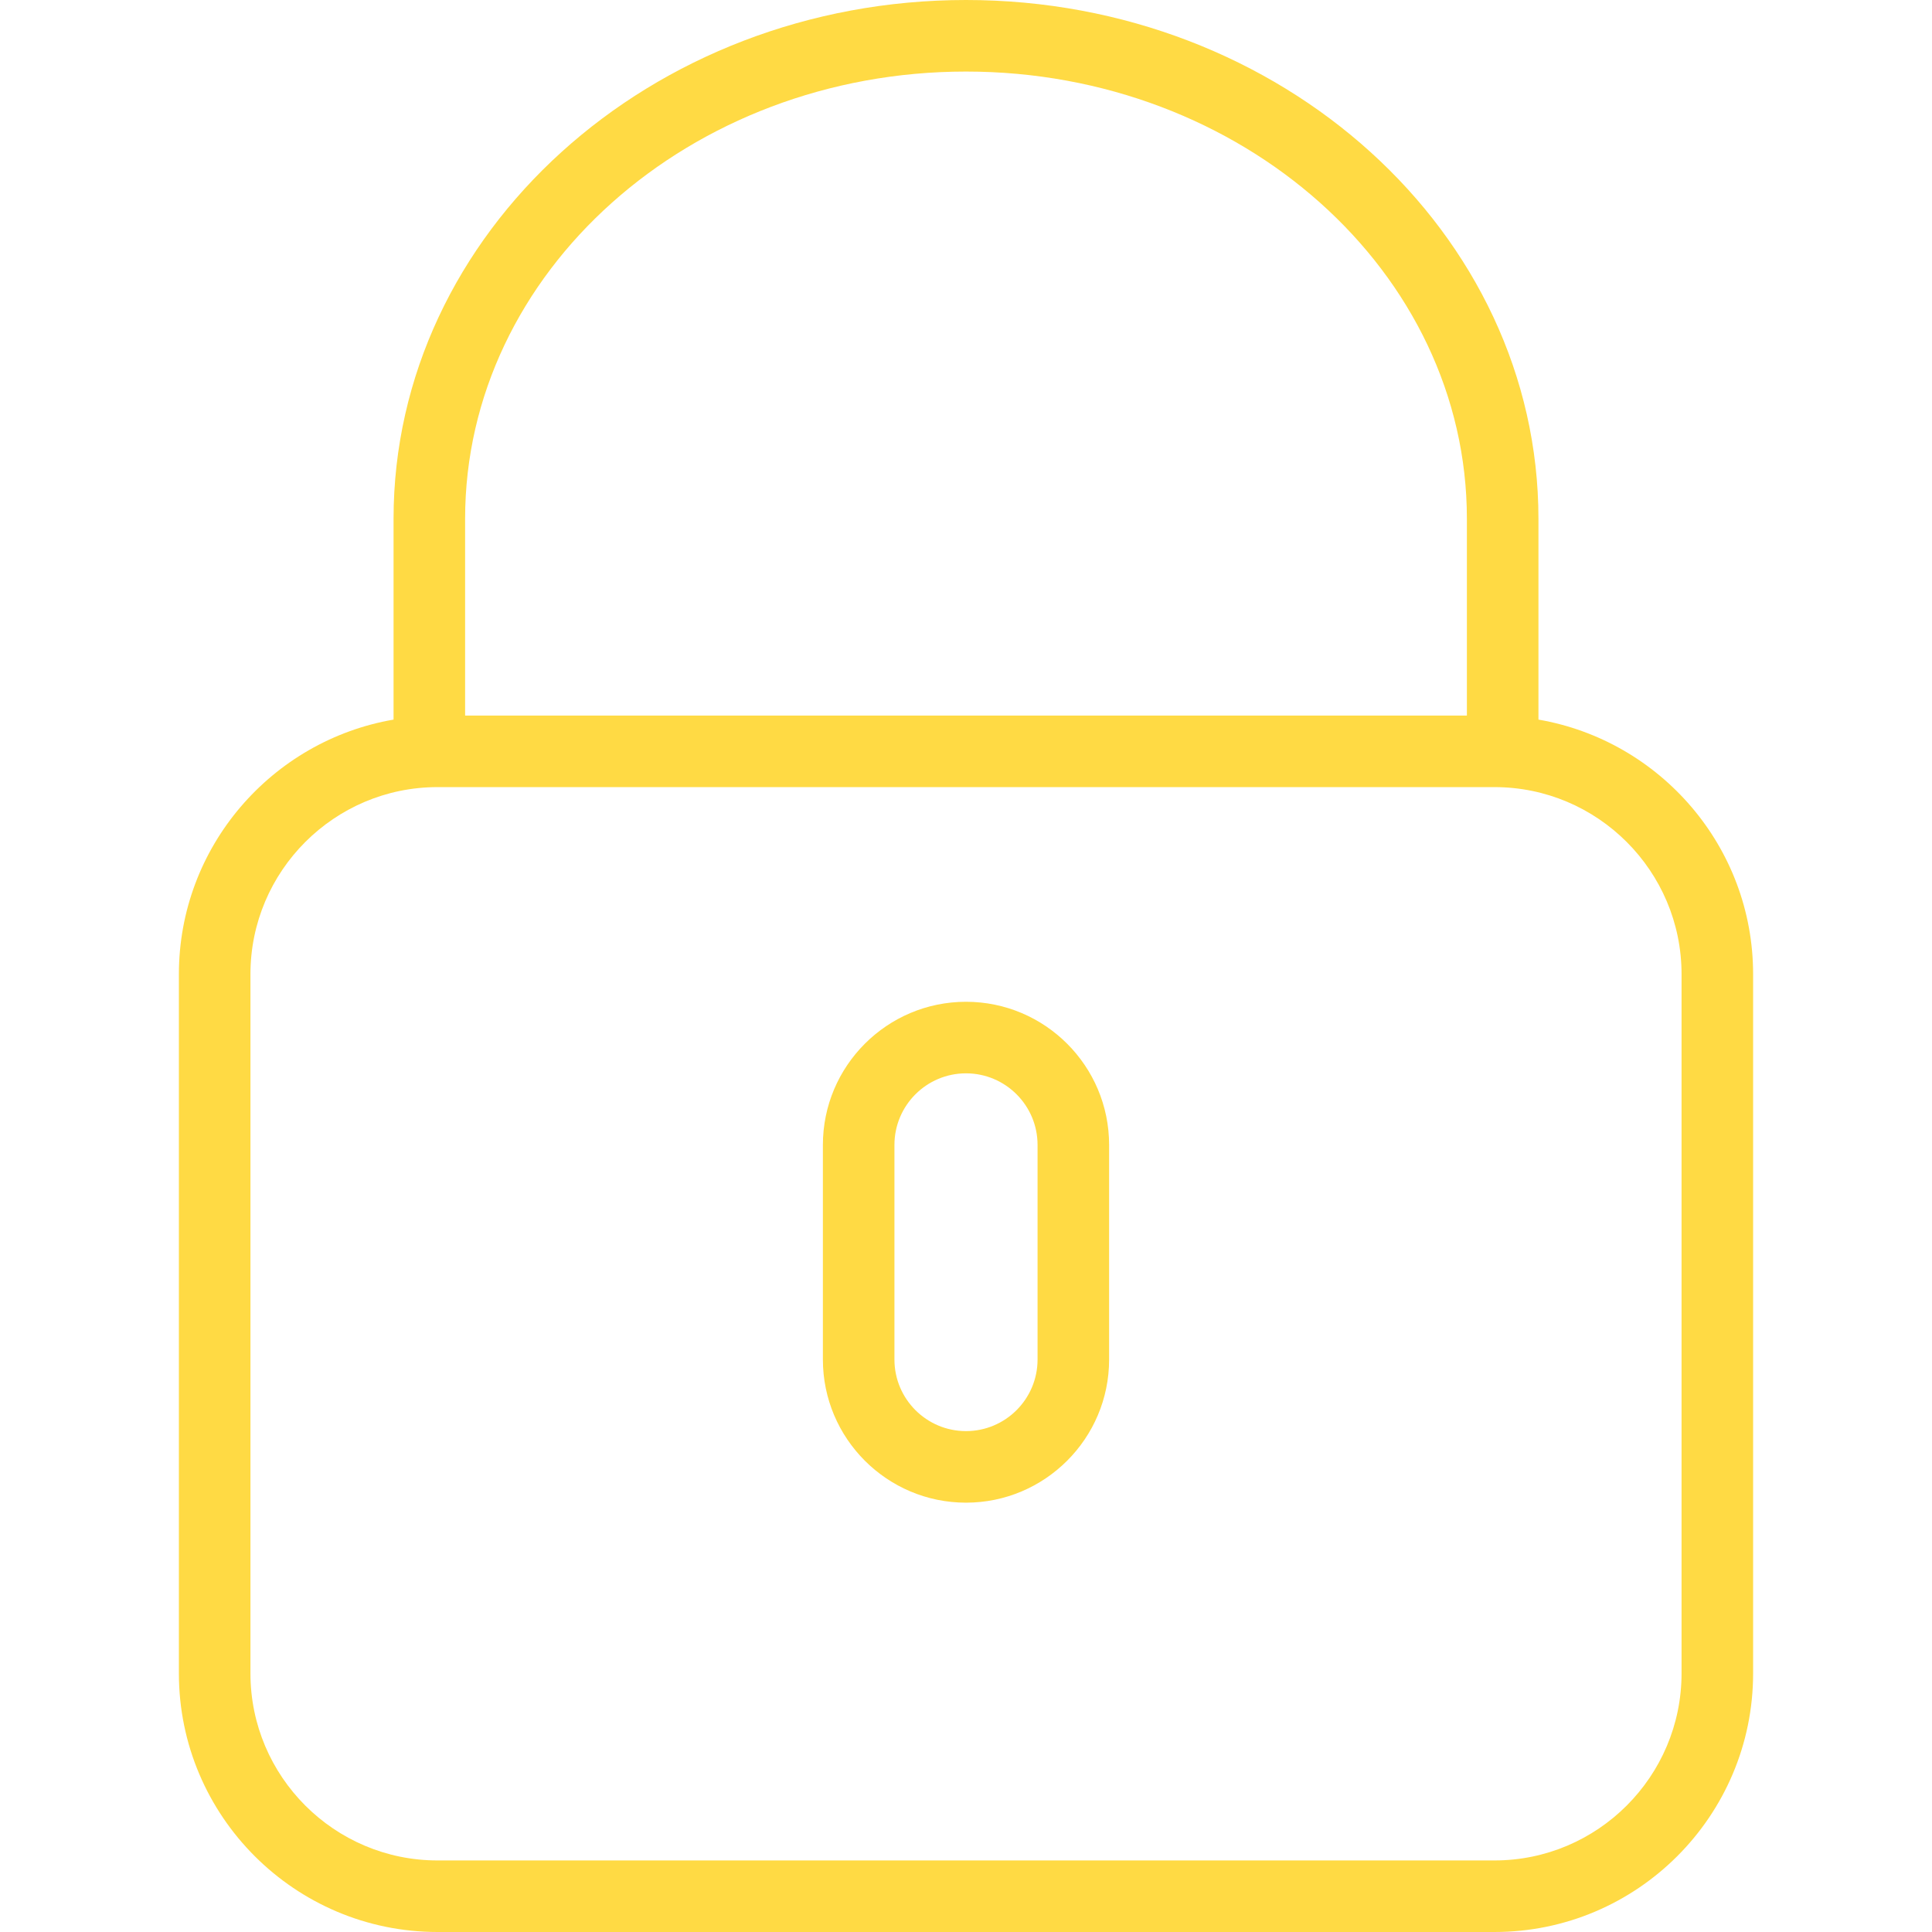
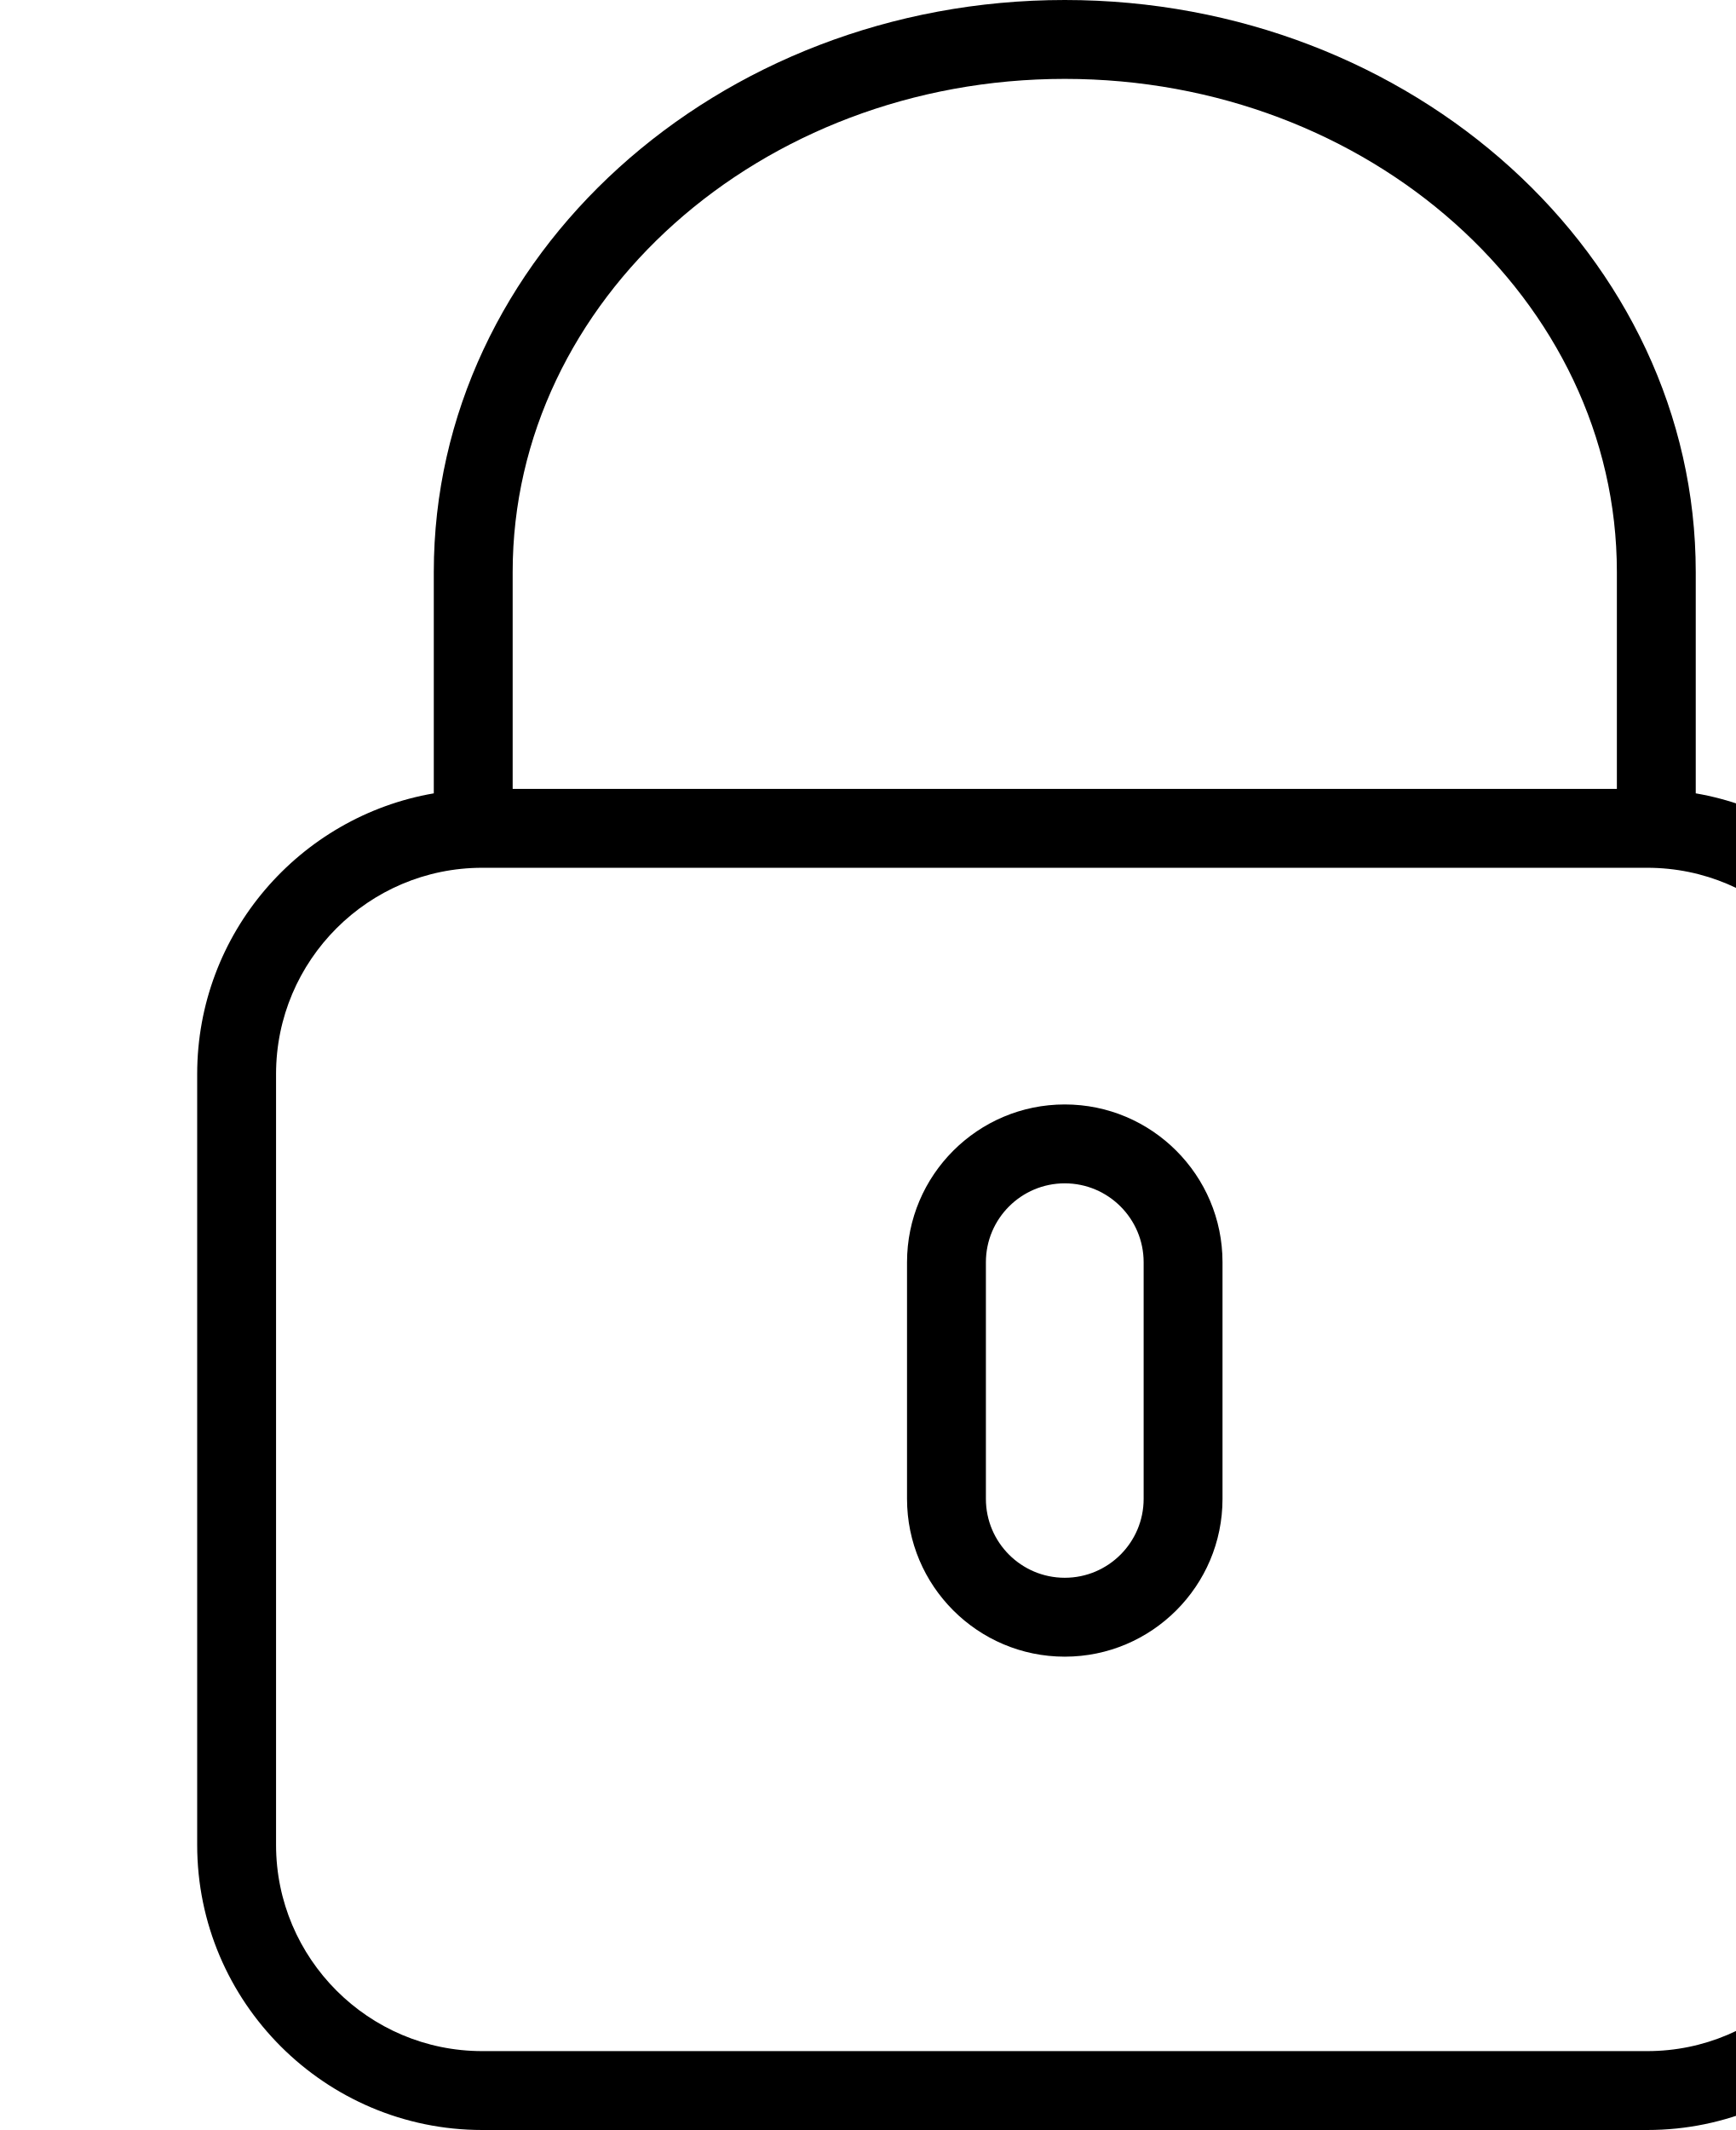
- <svg xmlns="http://www.w3.org/2000/svg" version="1.1" id="Capa_1" x="0px" y="0px" viewBox="0 0 54 54" style="enable-background:new 0 0 54 54;" xml:space="preserve" width="512px" height="512px">
+ <svg xmlns="http://www.w3.org/2000/svg" version="1.1" id="locked" x="0px" y="0px" xml:space="preserve">
  <g>
-     <path d="M43,20.113V14.5C43,6.505,35.822,0,27,0S11,6.505,11,14.5v5.613c-3.401,0.586-6,3.55-6,7.117v19.542   C5,50.757,8.243,54,12.229,54h29.542C45.757,54,49,50.757,49,46.771V27.229C49,23.663,46.401,20.699,43,20.113z M13,14.5   C13,7.607,19.28,2,27,2s14,5.607,14,12.5V20H13V14.5z M47,46.771C47,49.654,44.654,52,41.771,52H12.229C9.346,52,7,49.654,7,46.771   V27.229C7,24.346,9.346,22,12.229,22h29.542C44.654,22,47,24.346,47,27.229V46.771z" fill="#FFDA44" />
-     <path d="M27,28c-2.206,0-4,1.794-4,4v6c0,2.206,1.794,4,4,4s4-1.794,4-4v-6C31,29.794,29.206,28,27,28z M29,38c0,1.103-0.897,2-2,2   s-2-0.897-2-2v-6c0-1.103,0.897-2,2-2s2,0.897,2,2V38z" fill="#FFDA44" />
+     <path d="M43,20.113V14.5C43,6.505,35.822,0,27,0S11,6.505,11,14.5v5.613c-3.401,0.586-6,3.55-6,7.117v19.542   C5,50.757,8.243,54,12.229,54h29.542C45.757,54,49,50.757,49,46.771V27.229C49,23.663,46.401,20.699,43,20.113z M13,14.5   C13,7.607,19.28,2,27,2s14,5.607,14,12.5V20H13V14.5z M47,46.771C47,49.654,44.654,52,41.771,52H12.229C9.346,52,7,49.654,7,46.771   V27.229C7,24.346,9.346,22,12.229,22h29.542C44.654,22,47,24.346,47,27.229V46.771z" fill="" />
+     <path d="M27,28c-2.206,0-4,1.794-4,4v6c0,2.206,1.794,4,4,4s4-1.794,4-4v-6C31,29.794,29.206,28,27,28z M29,38c0,1.103-0.897,2-2,2   s-2-0.897-2-2v-6c0-1.103,0.897-2,2-2s2,0.897,2,2V38z" fill="" />
  </g>
  <g>
</g>
  <g>
</g>
  <g>
</g>
  <g>
</g>
  <g>
</g>
  <g>
</g>
  <g>
</g>
  <g>
</g>
  <g>
</g>
  <g>
</g>
  <g>
</g>
  <g>
</g>
  <g>
</g>
  <g>
</g>
  <g>
</g>
</svg>
